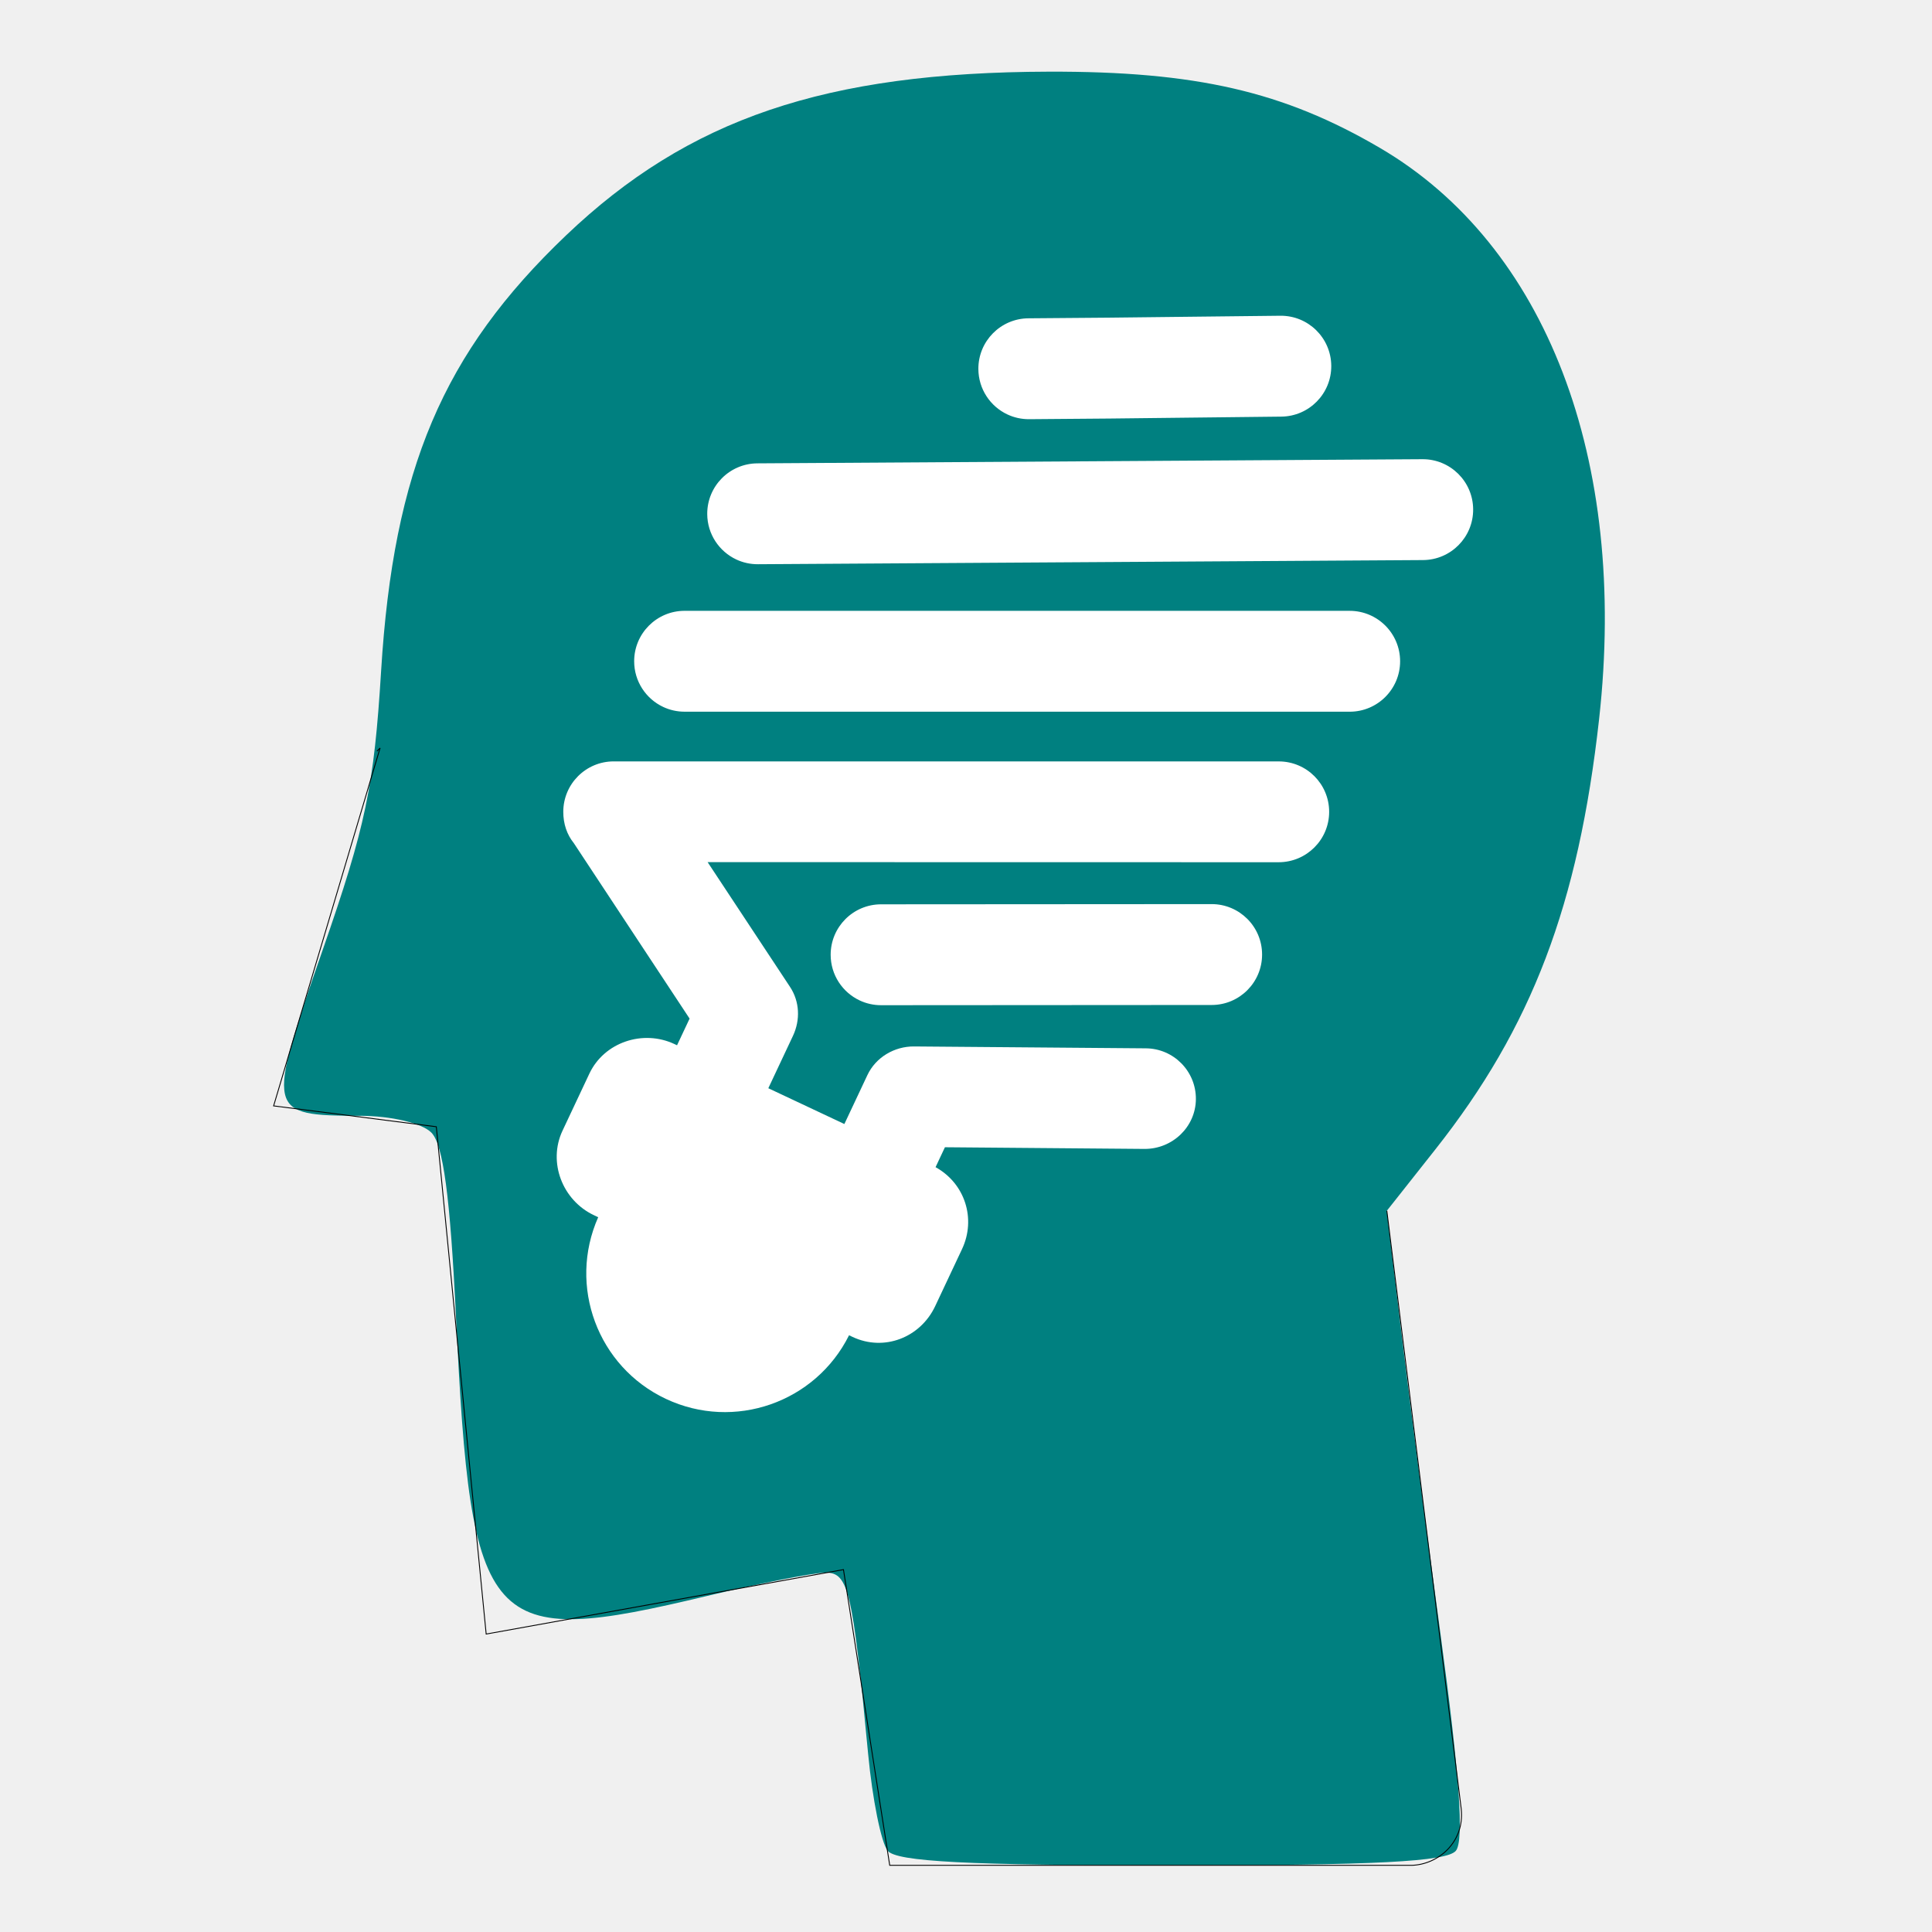
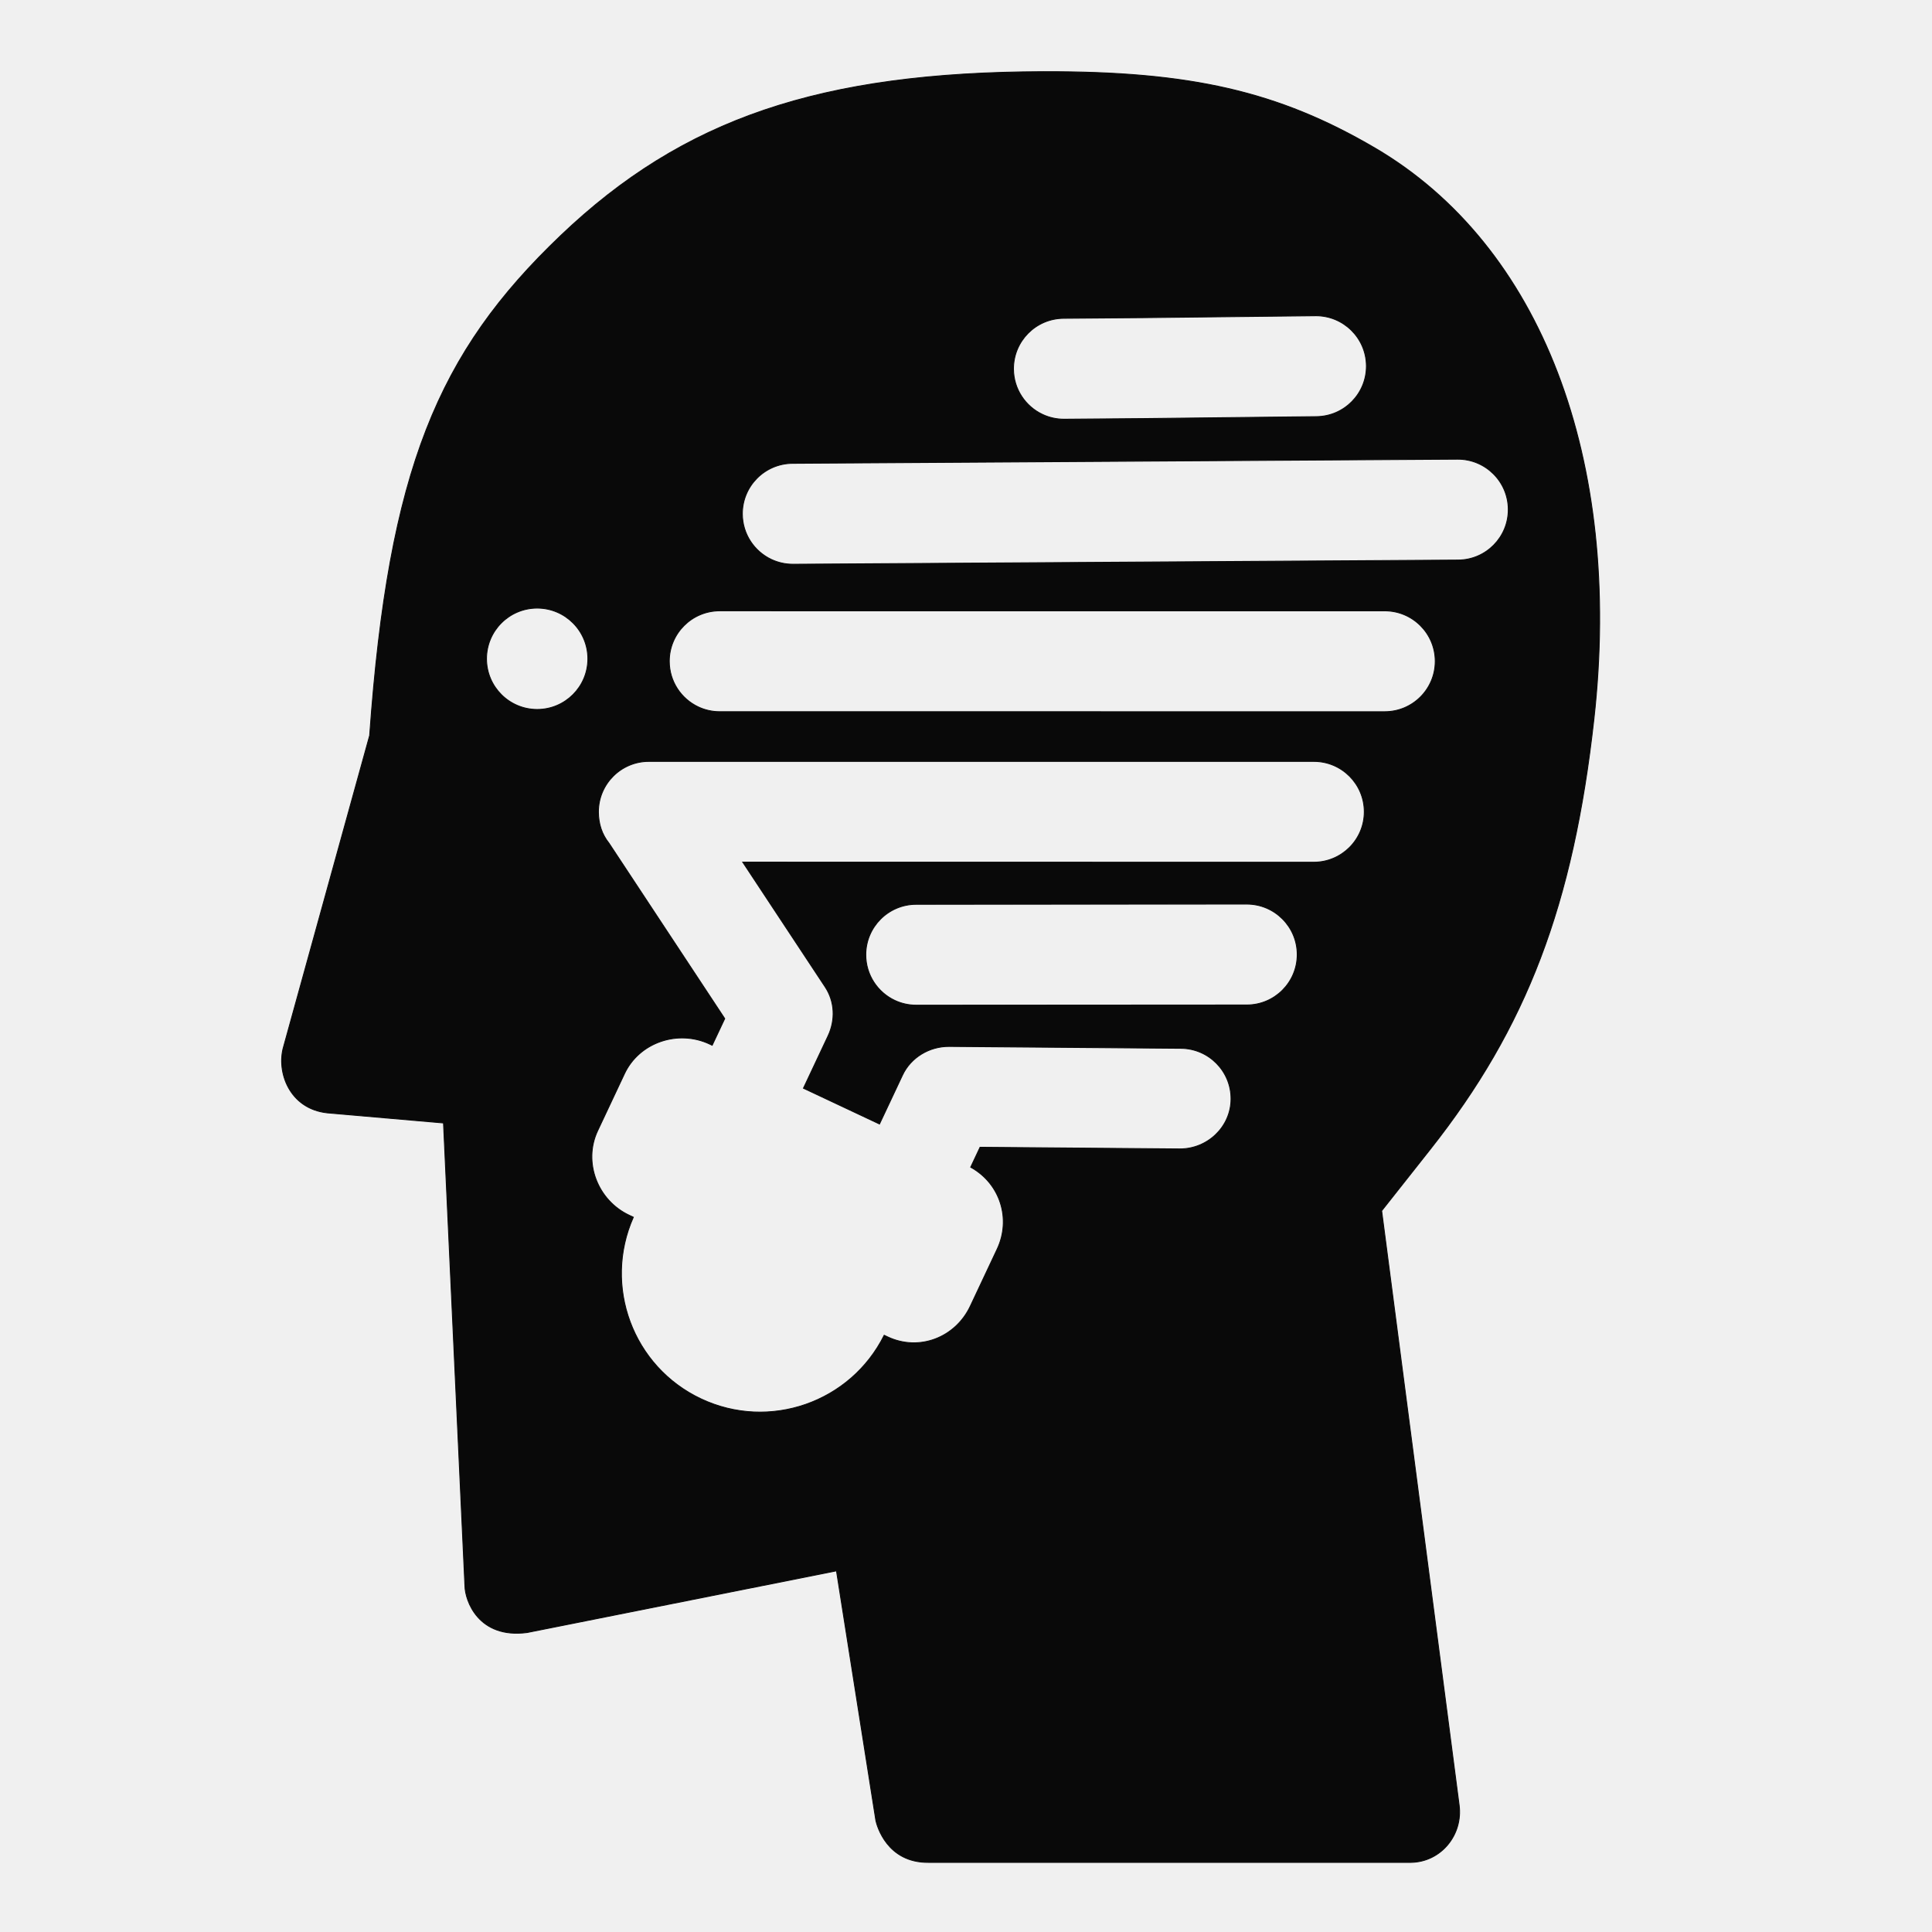
<svg xmlns="http://www.w3.org/2000/svg" version="1.1" id="svg3753" width="220" height="220" viewBox="0 0 220 220">
  <defs id="defs3757" />
-   <g id="layer1" style="display:none">
-     <path style="fill:#008080;stroke-width:1.333" d="m 102.488,210.746 c -0.734,-0.917 -1.732,-5.867 -2.219,-11 -1.767,-18.654 -2.238,-20.667 -4.84,-20.667 -1.337,0 -7.419,1.196 -13.515,2.657 -25.17,6.034 -26.847,4.17 -28.579,-31.77 -0.66,-13.704 -1.455,-19.646 -2.809,-21 -1.082,-1.082 -4.549,-1.896 -8.126,-1.908 -10.651,-0.035 -10.707,-0.283 -4.256,-18.85 4.917,-14.152 5.852,-18.615 6.663,-31.796 1.413,-22.975 7.041,-36.238 21.041,-49.592 C 79.793,13.52 95.385,8.229 120.829,8.161 c 16.762,-0.045 26.752,2.256 37.73,8.69 18.899,11.075 28.242,35.432 24.945,65.026 -2.359,21.177 -7.659,35.107 -18.643,49.002 l -5.529,6.995 1.542,12.936 c 0.848,7.115 2.924,23.136 4.614,35.602 2.119,15.639 2.649,23.183 1.71,24.333 -1.018,1.247 -9.178,1.667 -32.368,1.667 -23.205,0 -31.343,-0.419 -32.341,-1.667 z" id="path3763" />
-     <g transform="matrix(0.4175445,0,0,0.4175445,-116.2068,41.48699)" id="g4014">
-       <path d="m 473.686,137.825 c 1.712,0 3.451,-0.368 5.101,-1.145 l 143.171,-67.378 c 5.997,-2.821 8.57,-9.971 5.748,-15.967 -2.822,-5.997 -9.973,-8.569 -15.967,-5.748 l -143.17,67.378 c -5.997,2.821 -8.57,9.971 -5.748,15.967 2.045,4.345 6.361,6.893 10.865,6.893 z" id="path4004" style="fill:#ffffff" />
-       <path d="m 474.477,98.677 c 1.735,0 3.499,-0.379 5.169,-1.178 l 142.741,-68.272 c 5.979,-2.859 8.508,-10.024 5.647,-16.003 -2.858,-5.978 -10.023,-8.507 -16.003,-5.647 l -142.741,68.271 c -5.979,2.859 -8.507,10.024 -5.648,16.003 2.062,4.309 6.357,6.826 10.835,6.826 z" id="path4006" style="fill:#ffffff" />
-       <path d="m 518.148,39.986 c 1.731,0 3.491,-0.377 5.159,-1.173 11.506,-5.49 23.148,-11.139 34.408,-16.602 6.542,-3.174 13.083,-6.348 19.631,-9.507 5.969,-2.88 8.473,-10.054 5.593,-16.023 -2.88,-5.969 -10.053,-8.472 -16.022,-5.593 -6.563,3.167 -13.12,6.348 -19.678,9.529 -11.225,5.446 -22.832,11.077 -34.268,16.534 -5.981,2.854 -8.517,10.017 -5.662,15.998 2.059,4.316 6.357,6.837 10.839,6.837 z" id="path4008" style="fill:#ffffff" />
-       <path d="m 611.732,124.706 -71.135,33.535 c -5.994,2.826 -8.563,9.977 -5.737,15.972 2.047,4.342 6.361,6.886 10.862,6.886 1.714,0 3.456,-0.369 5.109,-1.148 l 71.135,-33.535 c 5.994,-2.826 8.563,-9.977 5.737,-15.972 -2.826,-5.996 -9.976,-8.563 -15.971,-5.738 z" id="path4010" style="fill:#ffffff" />
-       <path d="m 628.102,168.279 c -2.781,-6.017 -9.914,-8.642 -15.928,-5.857 l -50.087,23.078 c -4.246,1.963 -7.131,6.215 -7.131,10.893 v 12.861 h -20 v -13.762 c 0,-4.191 -2.02,-8.079 -5.603,-10.256 l -30.371,-18.504 122.934,-57.831 c 5.997,-2.821 8.591,-9.971 5.769,-15.967 -2.822,-5.997 -9.958,-8.568 -15.956,-5.748 l -143.165,67.374 c -5.997,2.821 -8.568,9.971 -5.745,15.967 1.212,2.576 3.06,4.514 5.435,5.67 l 42.703,26.045 v 7.012 h -0.667 c -8.284,0 -15.333,6.716 -15.333,15 v 15 c 0,8.284 7.049,15 15.333,15 h 1.114 c 0.4,17.878 15.008,32.25 32.981,32.25 17.973,0 32.581,-14.372 32.981,-32.25 h 0.923 c 8.284,0 14.667,-6.716 14.667,-15 v -15 c 0,-7.946 -6,-14.433 -14,-14.949 v -5.239 l 43.122,-19.858 c 6.016,-2.782 8.805,-9.913 6.024,-15.929 z" id="path4012" style="fill:#ffffff" />
-     </g>
-   </g>
-   <g style="display:inline" id="g874">
-     <path id="path860" d="m 101.077,210.746 c -0.734,-0.917 -1.733,-5.867 -2.219,-11 -1.767,-18.654 -2.238,-20.667 -4.84,-20.667 -1.337,0 -7.419,1.196 -13.515,2.657 -25.17,6.034 -26.847,4.17 -28.579,-31.77 -0.66,-13.704 -1.455,-19.646 -2.809,-21 -1.082,-1.082 -4.549,-1.896 -8.126,-1.908 -10.651,-0.035 -10.707,-0.283 -4.256,-18.85 C 41.651,94.057 42.586,89.594 43.397,76.413 44.81,53.438 50.438,40.175 64.438,26.821 78.382,13.52 93.974,8.229 119.418,8.161 c 16.762,-0.045 26.752,2.256 37.73,8.69 18.899,11.075 28.242,35.432 24.945,65.026 -2.359,21.177 -7.659,35.107 -18.643,49.002 l -5.529,6.995 1.542,12.936 c 0.848,7.115 2.924,23.136 4.614,35.602 2.119,15.639 2.649,23.183 1.71,24.333 -1.018,1.247 -9.178,1.667 -32.368,1.667 -23.205,0 -31.343,-0.419 -32.341,-1.667 z" style="fill:#008080;stroke-width:1.333" />
-     <g id="g872" transform="matrix(0.4330542,0.2038126,-0.2038126,0.4330542,-101.5275,-75.73093)">
-       <path style="fill:#ffffff" id="path862" d="m 473.686,137.825 c 1.712,0 3.451,-0.368 5.101,-1.145 l 143.171,-67.378 c 5.997,-2.821 8.57,-9.971 5.748,-15.967 -2.822,-5.997 -9.973,-8.569 -15.967,-5.748 l -143.17,67.378 c -5.997,2.821 -8.57,9.971 -5.748,15.967 2.045,4.345 6.361,6.893 10.865,6.893 z" />
-       <path style="fill:#ffffff" id="path864" d="m 474.477,98.677 c 1.735,0 3.499,-0.379 5.169,-1.178 l 142.741,-68.272 c 5.979,-2.859 8.508,-10.024 5.647,-16.003 -2.858,-5.978 -10.023,-8.507 -16.003,-5.647 l -142.741,68.271 c -5.979,2.859 -8.507,10.024 -5.648,16.003 2.062,4.309 6.357,6.826 10.835,6.826 z" />
-       <path style="fill:#ffffff" id="path866" d="m 518.148,39.986 c 1.731,0 3.491,-0.377 5.159,-1.173 11.506,-5.49 23.148,-11.139 34.408,-16.602 6.542,-3.174 13.083,-6.348 19.631,-9.507 5.969,-2.88 8.473,-10.054 5.593,-16.023 -2.88,-5.969 -10.053,-8.472 -16.022,-5.593 -6.563,3.167 -13.12,6.348 -19.678,9.529 -11.225,5.446 -22.832,11.077 -34.268,16.534 -5.981,2.854 -8.517,10.017 -5.662,15.998 2.059,4.316 6.357,6.837 10.839,6.837 z" />
-       <path style="fill:#ffffff" id="path868" d="m 611.732,124.706 -71.135,33.535 c -5.994,2.826 -8.563,9.977 -5.737,15.972 2.047,4.342 6.361,6.886 10.862,6.886 1.714,0 3.456,-0.369 5.109,-1.148 l 71.135,-33.535 c 5.994,-2.826 8.563,-9.977 5.737,-15.972 -2.826,-5.996 -9.976,-8.563 -15.971,-5.738 z" />
-       <path style="fill:#ffffff" id="path870" d="m 628.102,168.279 c -2.781,-6.017 -9.914,-8.642 -15.928,-5.857 l -50.087,23.078 c -4.246,1.963 -7.131,6.215 -7.131,10.893 v 12.861 h -20 v -13.762 c 0,-4.191 -2.02,-8.079 -5.603,-10.256 l -30.371,-18.504 122.934,-57.831 c 5.997,-2.821 8.591,-9.971 5.769,-15.967 -2.822,-5.997 -9.958,-8.568 -15.956,-5.748 l -143.165,67.374 c -5.997,2.821 -8.568,9.971 -5.745,15.967 1.212,2.576 3.06,4.514 5.435,5.67 l 42.703,26.045 v 7.012 h -0.667 c -8.284,0 -15.333,6.716 -15.333,15 v 15 c 0,8.284 7.049,15 15.333,15 h 1.114 c 0.4,17.878 15.008,32.25 32.981,32.25 17.973,0 32.581,-14.372 32.981,-32.25 h 0.923 c 8.284,0 14.667,-6.716 14.667,-15 v -15 c 0,-7.946 -6,-14.433 -14,-14.949 v -5.239 l 43.122,-19.858 c 6.016,-2.782 8.805,-9.913 6.024,-15.929 z" />
-     </g>
-   </g>
-   <g id="layer3">
-     <path style="fill:none;stroke:#000000;stroke-width:0.1;stroke-linecap:butt;stroke-linejoin:miter;stroke-miterlimit:4;stroke-dasharray:none;stroke-opacity:1" d="m 157.921,137.875 5.573,44.835 2.899,23.277 c 0.408,3.785 -2.631,6.347 -5.655,6.421 H 101.314 L 96.047,178.735 55.362,186.073 49.684,128.303 31.157,125.929 43.281,85.178 42.925,85.534" id="path879" />
-   </g>
-   <g id="layer4" style="display:none">
-     <circle style="fill:#000000;fill-opacity:0.555;stroke-width:1.186" id="path894" cx="44.33" cy="133.471" r="5.77" />
-     <circle style="fill:#ff0000;fill-opacity:0.555;stroke-width:1.186" id="path894-6" cx="160.613" cy="206.63" r="5.77" />
-     <circle style="fill:#000000;fill-opacity:0.555;stroke-width:1.186" id="path894-7" cx="105.889" cy="206.482" r="5.77" />
-     <circle style="fill:#000000;fill-opacity:0.555;stroke-width:1.186" id="path894-8" cx="60.474" cy="178.972" r="5.77" />
-     <circle style="fill:#000000;fill-opacity:0.555;stroke-width:1.186" id="path894-2" cx="38.656" cy="121.225" r="5.77" />
-     <circle style="fill:#000000;fill-opacity:0.555;stroke-width:1.186" id="path894-9" cx="91.067" cy="185.375" r="5.77" />
+   <g style="display:inline;opacity:0.96" id="g861">
+     <path style="display:inline;fill:#000000;fill-opacity:1;stroke:#000000;stroke-width:0.1;stroke-linecap:butt;stroke-linejoin:miter;stroke-miterlimit:4;stroke-dasharray:none;stroke-opacity:1" d="M 118.83,8.16 C 93.385,8.228 77.794,13.52 63.85,26.82 49.85,40.174 44.261,53.441 42.092,83.748 l -9.805,35.459 c -0.818,2.817 0.633,7.038 4.965,7.516 L 50.5,127.875 l 2.441,52.727 c 0.026,1.64 1.514,6.024 7.078,5.299 L 95.25,178.875 l 4.49,28.461 c 0.129,0.551 1.251,4.771 5.973,4.738 h 54.943 c 3.417,-0.047 5.958,-3.125 5.496,-6.553 -2.94,-22.549 -5.88,-45.097 -8.82,-67.646 l 5.529,-6.996 c 10.984,-13.896 16.283,-27.825 18.643,-49.002 3.297,-29.595 -6.045,-53.95 -24.943,-65.025 -10.979,-6.434 -20.968,-8.736 -37.73,-8.691 z m 30.965,27.795 c 3.172,-0.03 5.768,2.516 5.799,5.688 0.031,3.172 -2.516,5.768 -5.688,5.799 -3.479,0.033 -6.96,0.074 -10.439,0.115 -5.99,0.071 -12.184,0.145 -18.285,0.178 -0.885,0.005 -1.723,-0.192 -2.473,-0.545 -1.941,-0.913 -3.289,-2.881 -3.301,-5.17 -0.017,-3.172 2.541,-5.757 5.713,-5.773 6.065,-0.032 12.238,-0.105 18.209,-0.176 3.488,-0.041 6.977,-0.081 10.465,-0.115 z m 16.176,16.334 c 3.173,-0.02 5.76,2.536 5.779,5.707 0.02,3.172 -2.535,5.76 -5.707,5.779 L 90.314,64.25 c -0.886,0.006 -1.727,-0.191 -2.479,-0.545 -1.939,-0.913 -3.286,-2.878 -3.301,-5.164 -0.02,-3.172 2.535,-5.76 5.707,-5.779 z M 61.17,69.246 a 5.77,5.77 0 0 1 5.77,5.77 5.77,5.77 0 0 1 -5.77,5.77 5.77,5.77 0 0 1 -5.77,-5.77 5.77,5.77 0 0 1 5.77,-5.77 z m 20.787,0.309 75.732,0.002 c 3.171,6e-6 5.744,2.572 5.744,5.744 2e-5,3.172 -2.572,5.743 -5.744,5.742 l -75.732,-0.002 c -0.873,1.92e-4 -1.702,-0.194 -2.443,-0.543 -1.95,-0.918 -3.301,-2.901 -3.301,-5.199 -1.9e-5,-3.172 2.572,-5.745 5.744,-5.744 z m -8.072,17.146 75.73,0.002 c 3.172,0.001 5.738,2.57 5.738,5.742 1e-5,3.172 -2.582,5.739 -5.754,5.738 L 84.576,98.172 93.957,112.375 c 1.108,1.673 1.19,3.769 0.336,5.584 l -2.805,5.959 8.662,4.076 2.621,-5.57 c 0.953,-2.026 3.07,-3.279 5.309,-3.264 l 26.393,0.215 c 3.172,0.02 5.727,2.611 5.705,5.783 -0.022,3.172 -2.683,5.691 -5.855,5.67 l -22.721,-0.189 -1.068,2.27 c 3.359,1.854 4.635,5.885 3.016,9.326 l -3.057,6.496 c -1.688,3.587 -5.823,5.194 -9.41,3.506 l -0.398,-0.188 c -3.817,7.661 -13.072,10.907 -20.855,7.244 -7.783,-3.663 -11.181,-12.864 -7.711,-20.688 l -0.482,-0.227 c -3.587,-1.688 -5.27,-6.034 -3.582,-9.621 l 3.057,-6.496 c 1.688,-3.587 6.11,-5.059 9.697,-3.371 l 0.289,0.137 1.43,-3.037 -13.186,-19.982 c -0.793,-0.985 -1.197,-2.2 -1.197,-3.562 -4.52e-4,-3.172 2.57,-5.745 5.742,-5.744 z m 68.084,16.25 c 3.172,-0.002 5.746,2.568 5.748,5.74 0.002,3.172 -2.569,5.746 -5.74,5.748 l -37.641,0.023 c -0.875,4.5e-4 -1.705,-0.194 -2.447,-0.543 -1.949,-0.917 -3.297,-2.898 -3.299,-5.195 -0.002,-3.172 2.567,-5.746 5.738,-5.748 z" id="path898" />
  </g>
</svg>
